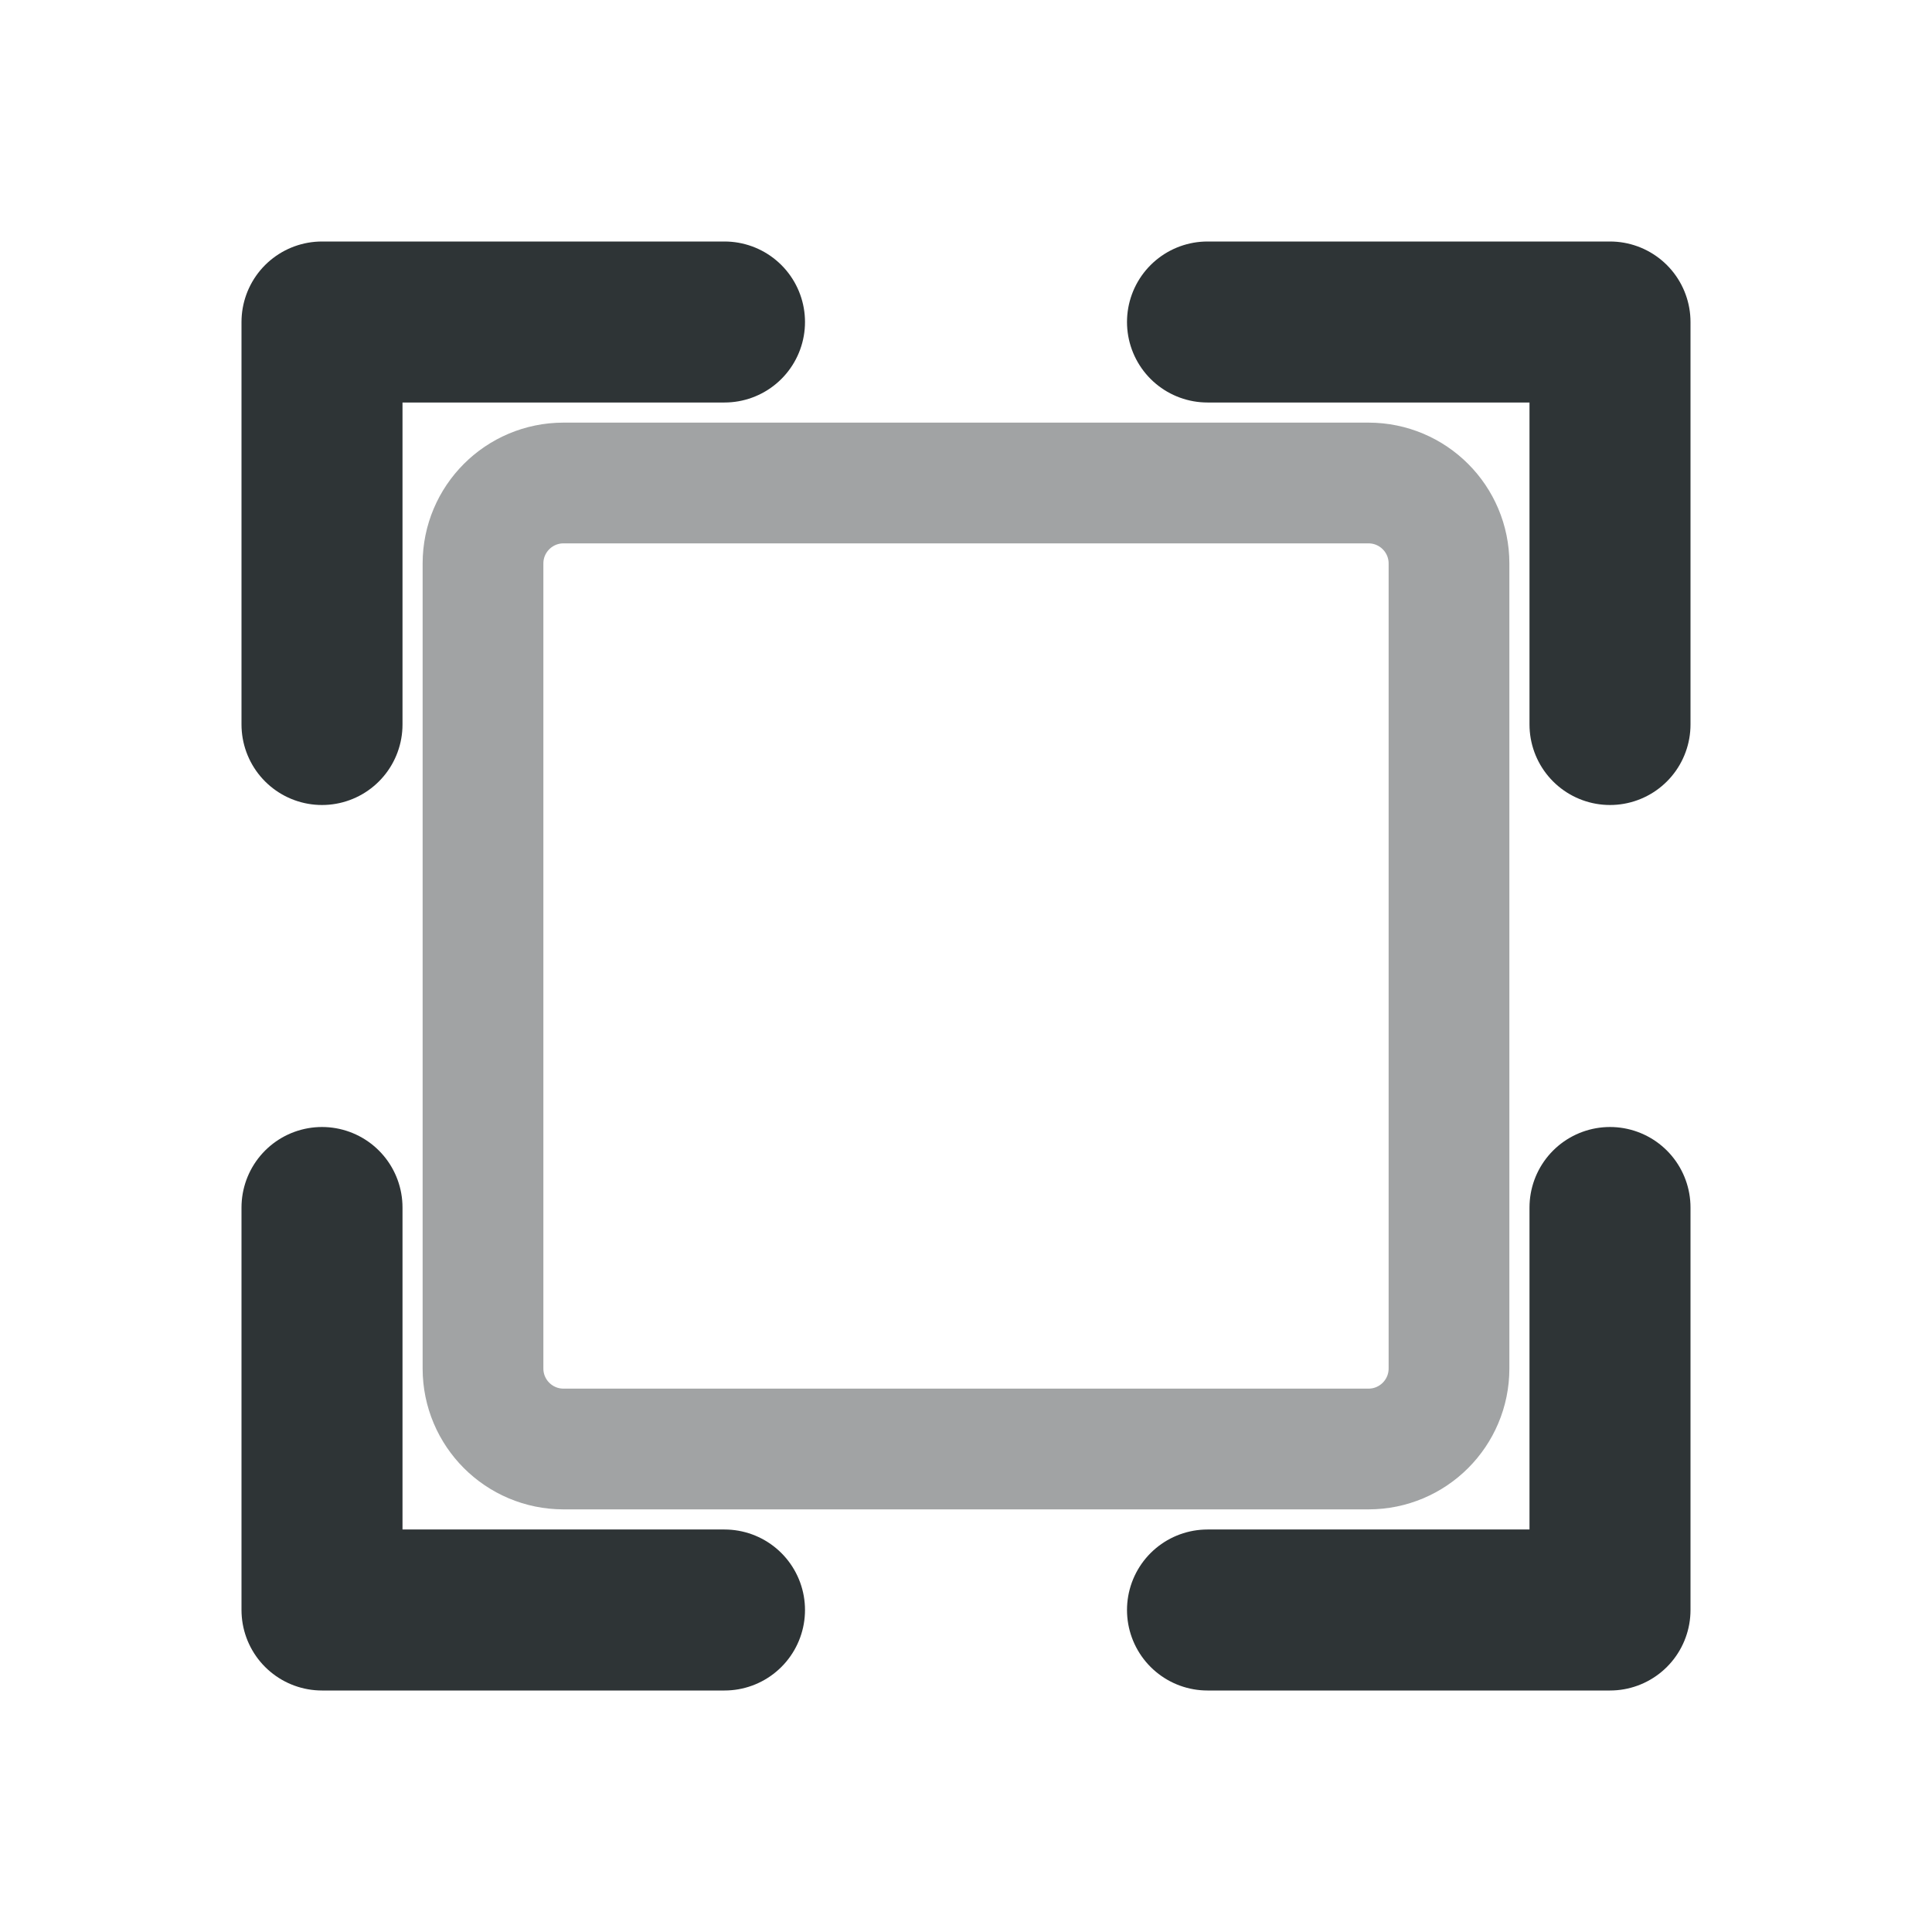
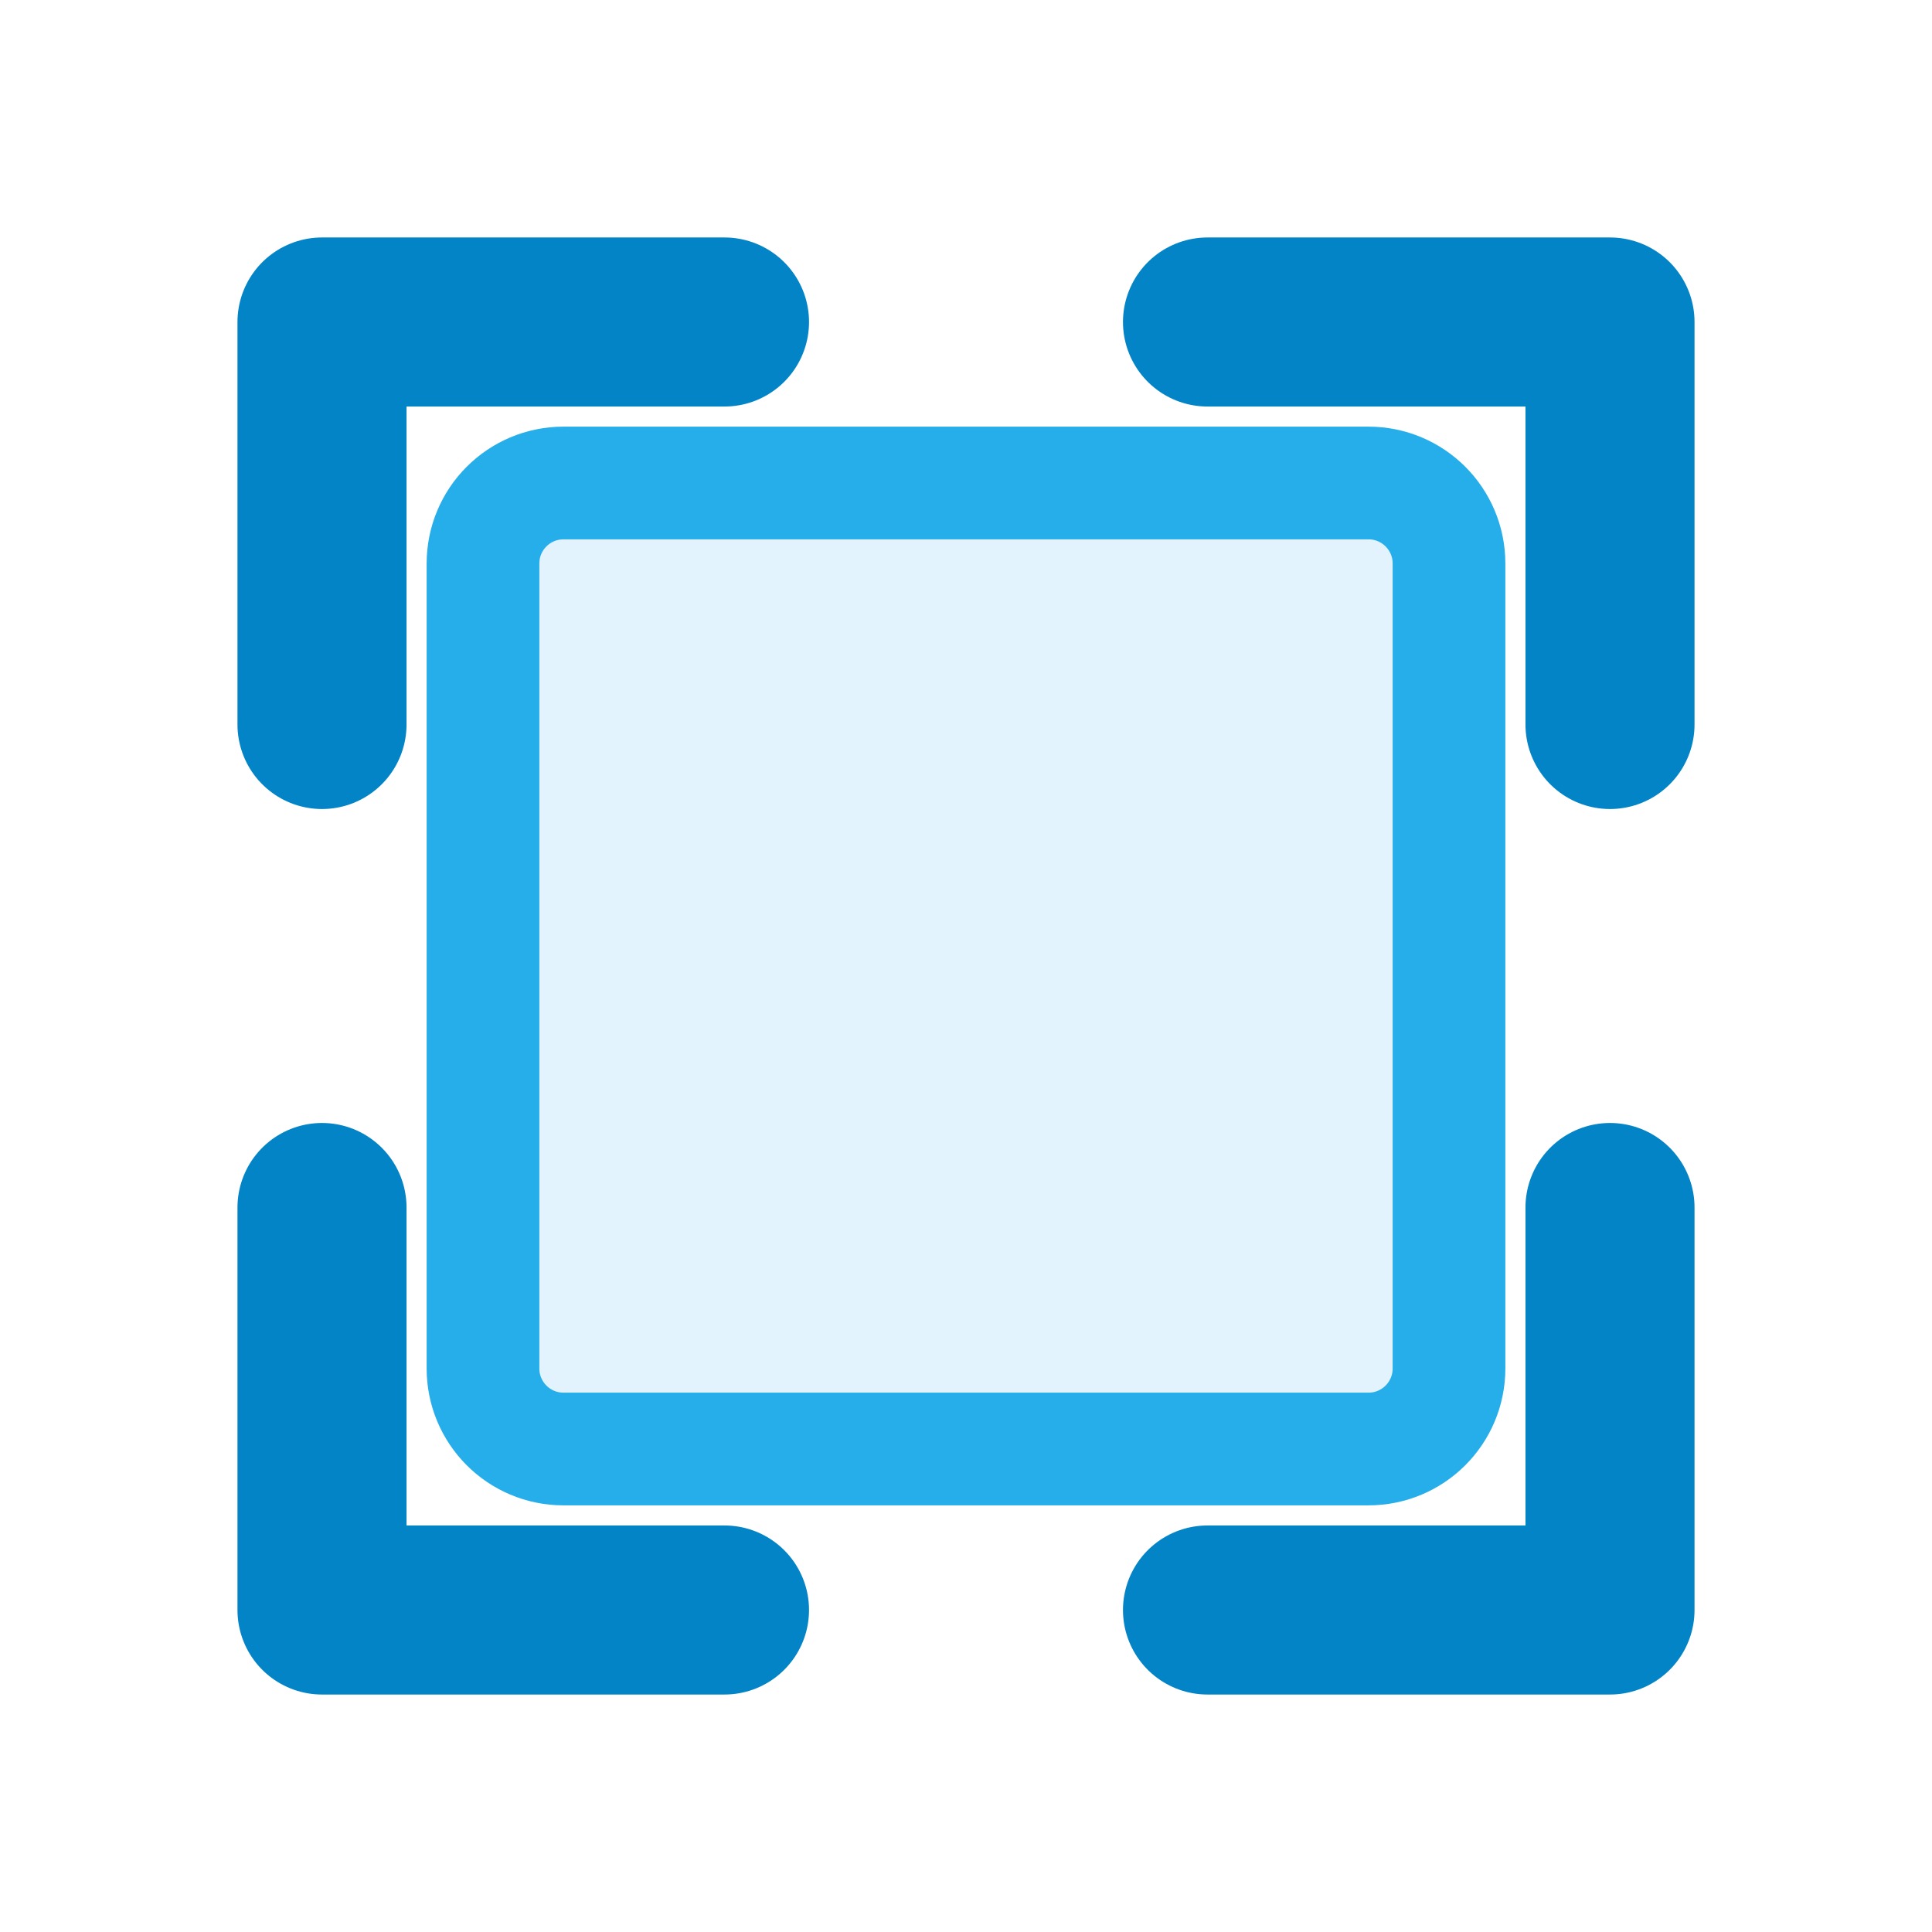
<svg xmlns="http://www.w3.org/2000/svg" width="24" height="24" viewBox="0 0 24 24">
-   <rect x="6" y="6" width="12" height="12" rx="1" fill="none" stroke="#2e3436" stroke-width="1.5" opacity="0.45" />
-   <path fill="none" stroke="#2e3436" stroke-width="2" stroke-linecap="round" stroke-linejoin="round" d="M4 9 V4 H9 M15 4 H20 V9 M20 15 V20 H15 M9 20 H4 V15" />
+   <rect x="6" y="6" width="12" height="12" rx="1" fill="#e0f2fe" stroke="#0ea5e9" stroke-width="1.4" opacity="0.9" />
+   <path fill="none" stroke="#0284c7" stroke-width="2.1" stroke-linecap="round" stroke-linejoin="round" d="M4 9 V4 H9 M15 4 H20 V9 M20 15 V20 H15 M9 20 H4 V15" />
</svg>
